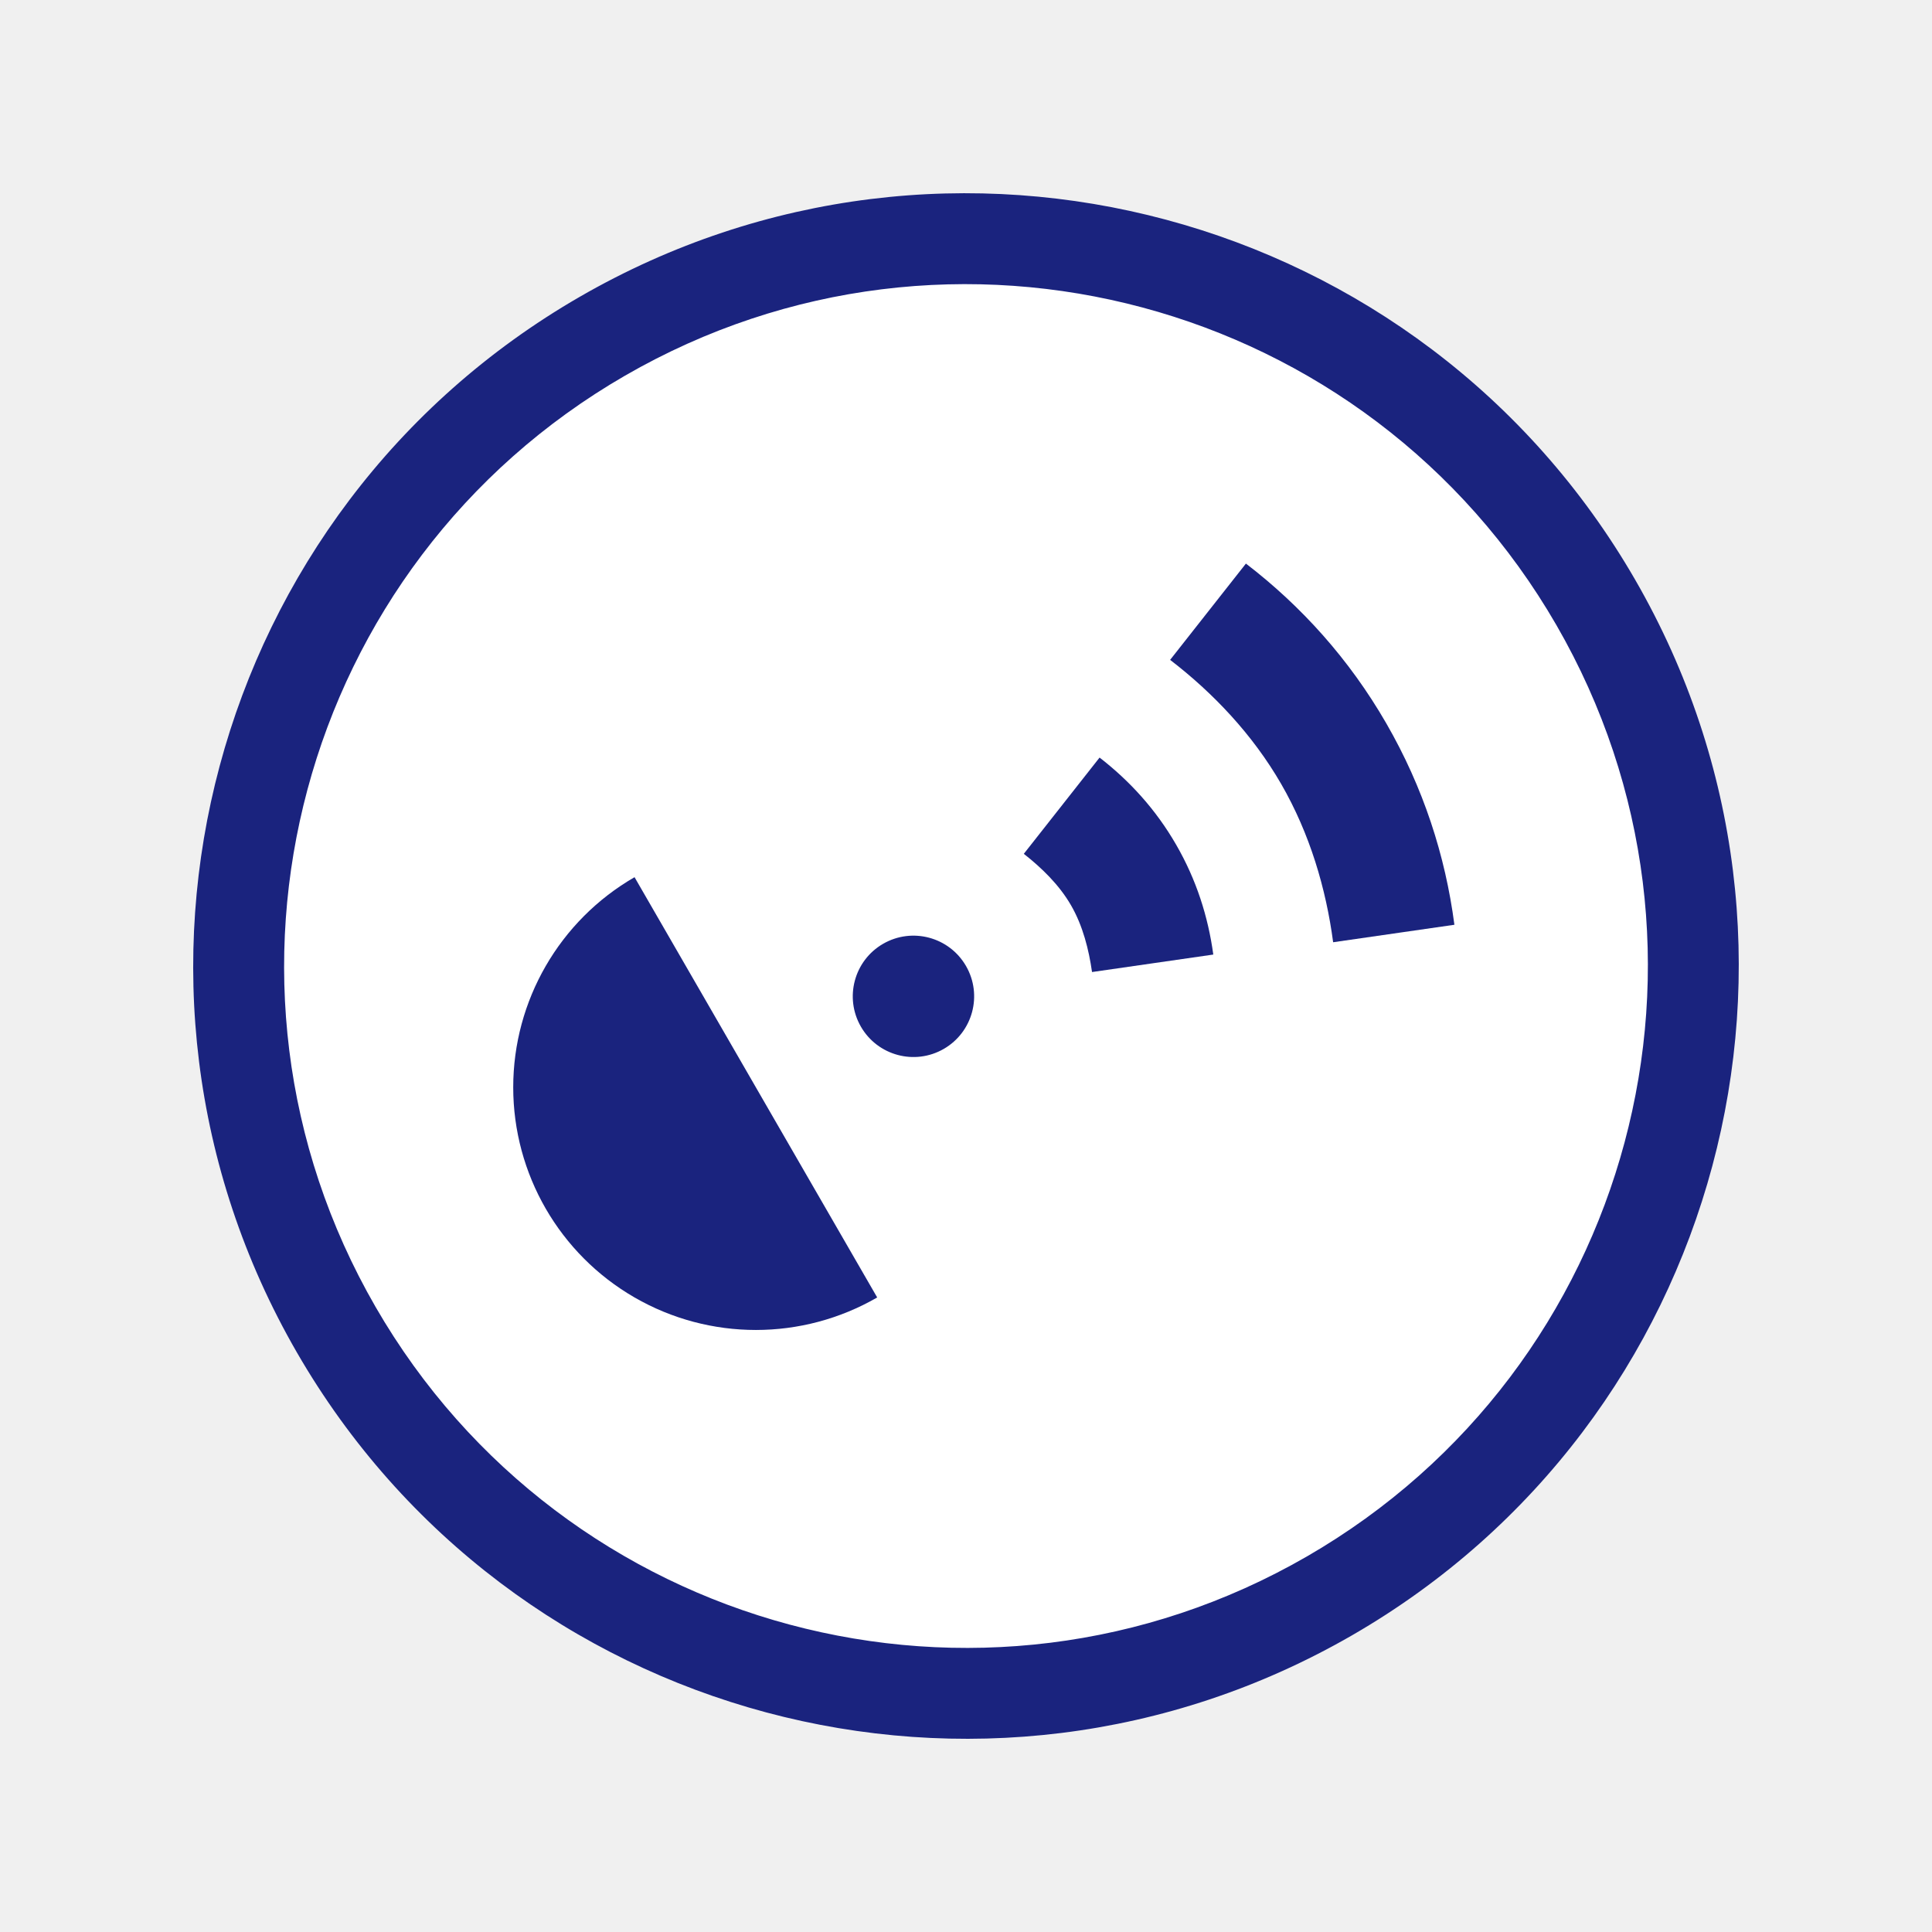
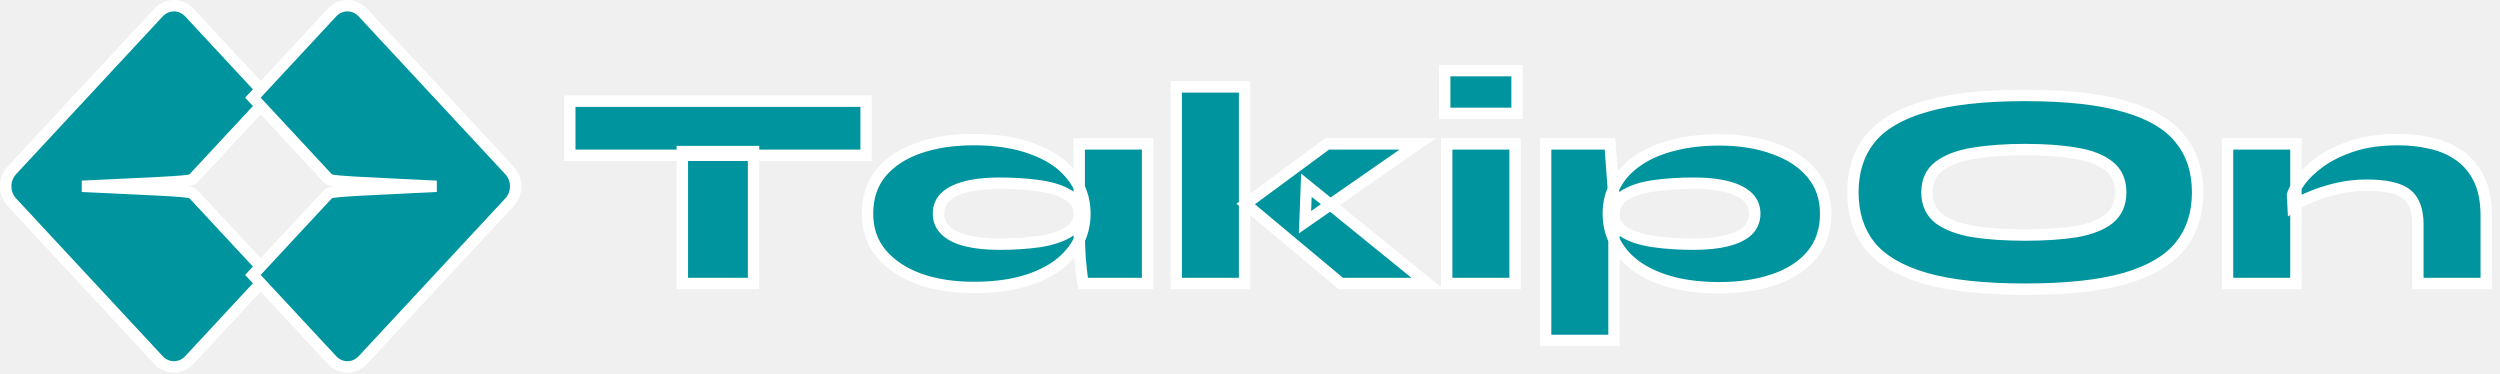
- <svg xmlns="http://www.w3.org/2000/svg" width="64px" height="64px" version="1.1">
-   <ellipse transform="rotate(-30)" cx="11.713" cy="43.713" rx="24.705" ry="24.705" fill="#fff" stroke-width=".891" />
-   <g fill="#1a237e">
-     <g stroke-width=".891">
-       <circle transform="rotate(-30)" cx="9.703" cy="43.713" r="2.01" />
-       <path d="m36.425 25.095-2.51 3.189c0.586 0.461 1.17 1.022 1.565 1.707 0.395 0.685 0.589 1.471 0.695 2.209l4.017-0.579c-0.171-1.254-0.559-2.476-1.231-3.64-0.672-1.164-1.536-2.111-2.537-2.886z" />
-       <path d="m41.272 18.67-2.51 3.189c1.419 1.091 2.729 2.466 3.679 4.112 0.95 1.646 1.486 3.468 1.721 5.242l4.017-0.579c-0.3-2.291-1.03-4.547-2.257-6.673-1.227-2.126-2.816-3.886-4.65-5.292z" />
-     </g>
-     <path transform="rotate(-30)" d="m3.675 51.751a8.038 8.038 0 0 1-6.961-4.019 8.038 8.038 0 0 1 0-8.038 8.038 8.038 0 0 1 6.961-4.019v8.038z" stroke-width=".891" />
-     <path d="m19.202 9.834c-12.242 7.068-16.437 22.722-9.369 34.964 7.068 12.242 22.722 16.437 34.964 9.369s16.437-22.722 9.369-34.964-22.722-16.437-34.964-9.369zm1.506 2.608c10.802-6.237 24.614-2.535 30.851 8.267 6.237 10.802 2.535 24.614-8.267 30.851-10.802 6.237-24.614 2.535-30.851-8.267-6.237-10.802-2.535-24.614 8.267-30.851z" stroke-width=".891" />
-   </g>
+ <svg xmlns="http://www.w3.org/2000/svg" width="1755" height="262" viewBox="0 0 1755 262" fill="none">
+   <path d="M400 71H608V109H400V71ZM479 106.4H529V199H479V106.4ZM683.608 201.8C669.208 201.8 656.408 199.8 645.208 195.8C634.008 191.667 625.141 185.733 618.608 178C612.208 170.267 609.008 160.933 609.008 150C609.008 138.533 612.208 128.933 618.608 121.2C625.141 113.467 634.008 107.667 645.208 103.8C656.408 99.933 669.208 98 683.608 98C699.608 98 713.408 100.2 725.008 104.6C736.741 108.867 745.741 114.933 752.008 122.8C758.408 130.533 761.608 139.6 761.608 150C761.608 157.733 759.808 164.8 756.208 171.2C752.608 177.467 747.408 182.933 740.608 187.6C733.808 192.133 725.608 195.667 716.008 198.2C706.408 200.6 695.608 201.8 683.608 201.8ZM701.608 171.4C711.741 171.4 721.008 170.8 729.408 169.6C737.941 168.267 744.741 166.067 749.808 163C755.008 159.933 757.608 155.6 757.608 150C757.608 144.267 755.008 139.867 749.808 136.8C744.741 133.733 737.941 131.6 729.408 130.4C721.008 129.2 711.741 128.6 701.608 128.6C688.008 128.6 677.474 130.4 670.008 134C662.541 137.467 658.808 142.8 658.808 150C658.808 154.667 660.474 158.6 663.808 161.8C667.141 165 672.008 167.4 678.408 169C684.808 170.6 692.541 171.4 701.608 171.4ZM757.608 101H805.608V199H760.408C760.408 199 760.141 197.467 759.608 194.4C759.208 191.333 758.741 186.933 758.208 181.2C757.808 175.467 757.608 168.733 757.608 161V101ZM825.703 61H873.703V199H825.703V61ZM995.303 101L916.103 156L917.103 130L1002.1 199H941.303L874.503 143.2L931.703 101H995.303ZM1064.98 49.6V79.6H1014.18V49.6H1064.98ZM1015.58 101H1063.58V199H1015.58V101ZM1207.03 202C1195.03 202 1184.23 200.8 1174.63 198.4C1165.03 195.867 1156.83 192.333 1150.03 187.8C1143.23 183.133 1138.03 177.6 1134.43 171.2C1130.83 164.8 1129.03 157.733 1129.03 150C1129.03 142.267 1130.83 135.267 1134.43 129C1138.03 122.6 1143.23 117.133 1150.03 112.6C1156.83 107.933 1165.03 104.4 1174.63 102C1184.23 99.467 1195.03 98.2 1207.03 98.2C1221.43 98.2 1234.23 100.267 1245.43 104.4C1256.76 108.4 1265.63 114.267 1272.03 122C1278.43 129.733 1281.63 139.067 1281.63 150C1281.63 161.467 1278.43 171.067 1272.03 178.8C1265.63 186.533 1256.76 192.333 1245.43 196.2C1234.23 200.067 1221.43 202 1207.03 202ZM1189.03 171.4C1198.1 171.4 1205.83 170.6 1212.23 169C1218.63 167.4 1223.5 165.067 1226.83 162C1230.16 158.8 1231.83 154.8 1231.83 150C1231.83 142.933 1228.1 137.6 1220.63 134C1213.16 130.4 1202.63 128.6 1189.03 128.6C1178.9 128.6 1169.56 129.2 1161.03 130.4C1152.63 131.6 1145.83 133.8 1140.63 137C1135.56 140.067 1133.03 144.4 1133.03 150C1133.03 155.6 1135.56 160 1140.63 163.2C1145.83 166.267 1152.63 168.4 1161.03 169.6C1169.56 170.8 1178.9 171.4 1189.03 171.4ZM1085.03 101H1130.23L1133.03 139V239H1085.03V101ZM1421.73 203C1392.66 203 1369.26 200.467 1351.53 195.4C1333.79 190.2 1320.86 182.6 1312.73 172.6C1304.73 162.467 1300.73 149.933 1300.73 135C1300.73 120.067 1304.73 107.6 1312.73 97.6C1320.86 87.467 1333.79 79.867 1351.53 74.8C1369.26 69.6 1392.66 67 1421.73 67C1450.79 67 1474.19 69.6 1491.93 74.8C1509.66 79.867 1522.53 87.467 1530.53 97.6C1538.66 107.6 1542.73 120.067 1542.73 135C1542.73 149.933 1538.66 162.467 1530.53 172.6C1522.53 182.6 1509.66 190.2 1491.93 195.4C1474.19 200.467 1450.79 203 1421.73 203ZM1421.73 165C1435.46 165 1447.33 164.2 1457.33 162.6C1467.33 160.867 1475.06 157.867 1480.53 153.6C1485.99 149.2 1488.73 143 1488.73 135C1488.73 127 1485.99 120.867 1480.53 116.6C1475.06 112.2 1467.33 109.2 1457.33 107.6C1447.33 105.867 1435.46 105 1421.73 105C1407.99 105 1395.93 105.867 1385.53 107.6C1375.26 109.2 1367.19 112.2 1361.33 116.6C1355.59 120.867 1352.73 127 1352.73 135C1352.73 143 1355.59 149.2 1361.33 153.6C1367.19 157.867 1375.26 160.867 1385.53 162.6C1395.93 164.2 1407.99 165 1421.73 165ZM1563.74 101H1611.74V199H1563.74V101ZM1683.74 98C1691.61 98 1699.21 98.867 1706.54 100.6C1713.88 102.2 1720.41 105 1726.14 109C1732.01 113 1736.68 118.467 1740.14 125.4C1743.61 132.333 1745.34 141.067 1745.34 151.6V199H1697.34V157.6C1697.34 147.6 1694.74 140.533 1689.54 136.4C1684.34 132.133 1674.94 130 1661.34 130C1654.14 130 1647.14 130.8 1640.34 132.4C1633.68 134 1627.68 135.933 1622.34 138.2C1617.01 140.333 1612.81 142.467 1609.74 144.6L1609.34 137C1609.88 134.6 1611.68 131.267 1614.74 127C1617.94 122.6 1622.54 118.2 1628.54 113.8C1634.54 109.4 1642.08 105.667 1651.14 102.6C1660.34 99.533 1671.21 98 1683.74 98Z" fill="#00959E" />
+   <path d="M400 71V67H396V71H400ZM608 71H612V67H608V71ZM608 109V113H612V109H608ZM400 109H396V113H400V109ZM479 106.4V102.4H475V106.4H479ZM529 106.4H533V102.4H529V106.4ZM529 199V203H533V199H529ZM479 199H475V203H479V199ZM400 75H608V67H400V75ZM604 71V109H612V71H604ZM608 105H400V113H608V105ZM404 109V71H396V109H404ZM479 110.4H529V102.4H479V110.4ZM525 106.4V199H533V106.4H525ZM529 195H479V203H529V195ZM483 199V106.4H475V199H483ZM645.208 195.8L643.823 199.553L643.843 199.56L643.862 199.567L645.208 195.8ZM618.608 178L615.526 180.55L615.539 180.566L615.552 180.581L618.608 178ZM618.608 121.2L615.552 118.619L615.539 118.634L615.526 118.65L618.608 121.2ZM645.208 103.8L643.902 100.019L645.208 103.8ZM725.008 104.6L723.589 108.34L723.615 108.35L723.641 108.359L725.008 104.6ZM752.008 122.8L748.879 125.292L748.902 125.322L748.926 125.35L752.008 122.8ZM756.208 171.2L759.676 173.192L759.685 173.177L759.694 173.161L756.208 171.2ZM740.608 187.6L742.827 190.928L742.849 190.913L742.871 190.898L740.608 187.6ZM716.008 198.2L716.978 202.081L717.003 202.074L717.028 202.068L716.008 198.2ZM729.408 169.6L729.974 173.56L729.999 173.556L730.025 173.552L729.408 169.6ZM749.808 163L747.776 159.555L747.756 159.566L747.737 159.578L749.808 163ZM749.808 136.8L747.737 140.222L747.756 140.234L747.776 140.245L749.808 136.8ZM729.408 130.4L728.842 134.36L728.851 134.361L729.408 130.4ZM670.008 134L671.692 137.628L671.719 137.616L671.745 137.603L670.008 134ZM663.808 161.8L666.578 158.914L663.808 161.8ZM678.408 169L679.378 165.119L679.378 165.119L678.408 169ZM757.608 101V97H753.608V101H757.608ZM805.608 101H809.608V97H805.608V101ZM805.608 199V203H809.608V199H805.608ZM760.408 199L756.467 199.685L757.043 203H760.408V199ZM759.608 194.4L755.641 194.917L755.652 195.002L755.667 195.085L759.608 194.4ZM758.208 181.2L754.218 181.478L754.221 181.524L754.225 181.57L758.208 181.2ZM683.608 197.8C669.573 197.8 657.241 195.85 646.553 192.033L643.862 199.567C655.574 203.75 668.843 205.8 683.608 205.8V197.8ZM646.593 192.047C635.925 188.11 627.676 182.536 621.663 175.419L615.552 180.581C622.606 188.931 632.091 195.223 643.823 199.553L646.593 192.047ZM621.689 175.45C615.937 168.499 613.008 160.091 613.008 150H605.008C605.008 161.775 608.478 172.034 615.526 180.55L621.689 175.45ZM613.008 150C613.008 139.324 615.967 130.665 621.689 123.75L615.526 118.65C608.449 127.201 605.008 137.742 605.008 150H613.008ZM621.663 123.781C627.658 116.686 635.877 111.253 646.513 107.581L643.902 100.019C632.139 104.08 622.624 110.247 615.552 118.619L621.663 123.781ZM646.513 107.581C657.214 103.887 669.56 102 683.608 102V94C668.856 94 655.602 95.98 643.902 100.019L646.513 107.581ZM683.608 102C699.257 102 712.552 104.154 723.589 108.34L726.426 100.86C714.263 96.246 699.959 94 683.608 94V102ZM723.641 108.359C734.848 112.434 743.171 118.127 748.879 125.292L755.136 120.308C748.311 111.74 738.634 105.299 726.375 100.841L723.641 108.359ZM748.926 125.35C754.71 132.339 757.608 140.495 757.608 150H765.608C765.608 138.705 762.106 128.728 755.089 120.25L748.926 125.35ZM757.608 150C757.608 157.084 755.967 163.47 752.722 169.239L759.694 173.161C763.649 166.13 765.608 158.382 765.608 150H757.608ZM752.739 169.207C749.478 174.885 744.72 179.927 738.344 184.302L742.871 190.898C750.096 185.94 755.738 180.048 759.676 173.192L752.739 169.207ZM738.389 184.272C732.025 188.514 724.249 191.888 714.987 194.332L717.028 202.068C726.966 199.445 735.591 195.752 742.827 190.928L738.389 184.272ZM715.038 194.319C705.814 196.625 695.347 197.8 683.608 197.8V205.8C695.868 205.8 707.002 204.575 716.978 202.081L715.038 194.319ZM701.608 175.4C711.895 175.4 721.354 174.791 729.974 173.56L728.842 165.64C720.661 166.809 711.587 167.4 701.608 167.4V175.4ZM730.025 173.552C738.857 172.172 746.212 169.852 751.879 166.422L747.737 159.578C743.27 162.281 737.025 164.361 728.79 165.648L730.025 173.552ZM751.84 166.445C758.144 162.728 761.608 157.145 761.608 150H753.608C753.608 154.055 751.872 157.139 747.776 159.555L751.84 166.445ZM761.608 150C761.608 142.761 758.18 137.094 751.84 133.355L747.776 140.245C751.835 142.639 753.608 145.772 753.608 150H761.608ZM751.879 133.378C746.189 129.934 738.81 127.683 729.965 126.439L728.851 134.361C737.072 135.517 743.294 137.533 747.737 140.222L751.879 133.378ZM729.974 126.44C721.354 125.209 711.895 124.6 701.608 124.6V132.6C711.587 132.6 720.661 133.191 728.842 134.36L729.974 126.44ZM701.608 124.6C687.746 124.6 676.519 126.42 668.271 130.397L671.745 137.603C678.43 134.38 688.27 132.6 701.608 132.6V124.6ZM668.323 130.372C664.117 132.325 660.695 134.929 658.331 138.306C655.944 141.716 654.808 145.67 654.808 150H662.808C662.808 147.13 663.538 144.817 664.885 142.894C666.254 140.938 668.432 139.142 671.692 137.628L668.323 130.372ZM654.808 150C654.808 155.744 656.91 160.723 661.038 164.686L666.578 158.914C664.039 156.477 662.808 153.59 662.808 150H654.808ZM661.038 164.686C665.044 168.532 670.634 171.18 677.438 172.881L679.378 165.119C673.382 163.62 669.238 161.468 666.578 158.914L661.038 164.686ZM677.438 172.881C684.248 174.583 692.327 175.4 701.608 175.4V167.4C692.756 167.4 685.367 166.617 679.378 165.119L677.438 172.881ZM757.608 105H805.608V97H757.608V105ZM801.608 101V199H809.608V101H801.608ZM805.608 195H760.408V203H805.608V195ZM760.408 199C764.349 198.315 764.349 198.315 764.349 198.315C764.349 198.315 764.349 198.315 764.349 198.315C764.349 198.315 764.349 198.315 764.349 198.314C764.349 198.314 764.349 198.314 764.349 198.314C764.349 198.314 764.349 198.314 764.349 198.314C764.349 198.314 764.349 198.314 764.349 198.314C764.349 198.314 764.349 198.314 764.349 198.314C764.349 198.314 764.348 198.314 764.348 198.314C764.348 198.313 764.348 198.313 764.348 198.313C764.348 198.313 764.348 198.313 764.348 198.313C764.348 198.313 764.348 198.312 764.348 198.312C764.348 198.312 764.348 198.312 764.348 198.312C764.348 198.312 764.348 198.311 764.348 198.311C764.348 198.311 764.348 198.311 764.348 198.311C764.348 198.311 764.348 198.31 764.348 198.31C764.348 198.308 764.347 198.307 764.347 198.305C764.347 198.304 764.346 198.302 764.346 198.301C764.346 198.301 764.346 198.297 764.346 198.297C764.345 198.292 764.339 198.259 764.336 198.243C764.333 198.225 764.333 198.223 764.329 198.202C764.329 198.2 764.328 198.193 764.327 198.191C764.325 198.181 764.327 198.189 764.325 198.179C764.325 198.176 764.323 198.169 764.323 198.166C764.322 198.163 764.321 198.157 764.321 198.153C764.315 198.121 764.306 198.071 764.299 198.027C764.258 197.796 764.222 197.588 764.149 197.165C764.066 196.688 764.015 196.396 763.899 195.727C763.864 195.528 763.857 195.489 763.821 195.278C763.816 195.25 763.743 194.833 763.736 194.793C763.728 194.749 763.565 193.807 763.549 193.715L755.667 195.085C755.681 195.166 755.678 195.148 755.692 195.228C755.698 195.264 755.698 195.263 755.704 195.298C755.706 195.312 755.708 195.32 755.71 195.333C755.714 195.358 755.712 195.344 755.716 195.368C755.722 195.4 755.759 195.614 755.764 195.642C755.829 196.019 755.791 195.798 755.854 196.163C755.883 196.326 755.87 196.251 755.897 196.411C755.902 196.436 755.914 196.506 755.918 196.531C755.919 196.536 755.92 196.541 755.921 196.546C755.922 196.551 755.923 196.555 755.924 196.56C755.925 196.567 755.927 196.583 755.929 196.59C755.935 196.626 755.933 196.613 755.939 196.649C755.94 196.658 755.957 196.756 755.959 196.764C755.963 196.789 755.975 196.854 755.979 196.878C756.003 197.018 755.993 196.96 756.017 197.098C756.021 197.118 756.087 197.503 756.089 197.511C756.09 197.515 756.09 197.519 756.091 197.523C756.092 197.528 756.092 197.532 756.093 197.536C756.094 197.54 756.095 197.544 756.095 197.548C756.096 197.552 756.097 197.556 756.097 197.56C756.1 197.577 756.099 197.568 756.102 197.585C756.102 197.589 756.103 197.593 756.104 197.597C756.104 197.601 756.105 197.605 756.106 197.609C756.114 197.655 756.115 197.659 756.122 197.704C756.127 197.732 756.134 197.771 756.139 197.798C756.141 197.812 756.144 197.829 756.147 197.843C756.149 197.854 756.149 197.855 756.151 197.866C756.153 197.878 756.152 197.876 756.154 197.888C756.155 197.889 756.158 197.911 756.158 197.911C756.159 197.912 756.162 197.932 756.162 197.933C756.163 197.937 756.164 197.941 756.164 197.944C756.165 197.948 756.165 197.952 756.166 197.955C756.168 197.966 756.168 197.967 756.17 197.977C756.177 198.018 756.178 198.024 756.185 198.064C756.186 198.067 756.186 198.071 756.187 198.074C756.187 198.078 756.188 198.081 756.189 198.085C756.189 198.088 756.19 198.092 756.19 198.096C756.191 198.099 756.192 198.103 756.192 198.106C756.193 198.108 756.199 198.147 756.2 198.148C756.201 198.156 756.213 198.223 756.214 198.23C756.222 198.278 756.261 198.499 756.267 198.535C756.289 198.661 756.294 198.691 756.314 198.805C756.347 198.995 756.323 198.86 756.354 199.038C756.38 199.186 756.4 199.298 756.417 199.398C756.438 199.517 756.442 199.542 756.454 199.613C756.455 199.617 756.455 199.619 756.456 199.622C756.456 199.623 756.457 199.63 756.457 199.63C756.458 199.631 756.458 199.632 756.458 199.632C756.458 199.633 756.458 199.634 756.458 199.634C756.458 199.635 756.458 199.635 756.458 199.636C756.459 199.637 756.459 199.637 756.459 199.638C756.46 199.643 756.459 199.64 756.46 199.645C756.461 199.652 756.463 199.663 756.464 199.667C756.465 199.672 756.465 199.672 756.465 199.675C756.465 199.677 756.466 199.677 756.466 199.678C756.466 199.679 756.466 199.679 756.466 199.68C756.466 199.68 756.466 199.68 756.466 199.681C756.466 199.682 756.466 199.682 756.467 199.683C756.467 199.683 756.467 199.684 756.467 199.684C756.467 199.685 756.467 199.685 756.467 199.685C756.467 199.685 756.467 199.685 756.467 199.685C756.467 199.685 756.467 199.685 756.467 199.685C756.467 199.685 756.467 199.685 760.408 199ZM763.574 193.883C763.184 190.89 762.723 186.548 762.191 180.83L754.225 181.57C754.76 187.319 755.232 191.777 755.641 194.917L763.574 193.883ZM762.198 180.922C761.806 175.306 761.608 168.67 761.608 161H753.608C753.608 168.797 753.809 175.627 754.218 181.478L762.198 180.922ZM761.608 161V101H753.608V161H761.608ZM825.703 61V57H821.703V61H825.703ZM873.703 61H877.703V57H873.703V61ZM873.703 199V203H877.703V199H873.703ZM825.703 199H821.703V203H825.703V199ZM995.303 101L997.585 104.285L1008.08 97H995.303V101ZM916.103 156L912.106 155.846L911.798 163.86L918.385 159.285L916.103 156ZM917.103 130L919.624 126.894L913.414 121.853L913.106 129.846L917.103 130ZM1002.1 199V203H1013.38L1004.62 195.894L1002.1 199ZM941.303 199L938.739 202.07L939.852 203H941.303V199ZM874.503 143.2L872.128 139.981L868.03 143.005L871.939 146.27L874.503 143.2ZM931.703 101V97H930.387L929.328 97.781L931.703 101ZM825.703 65H873.703V57H825.703V65ZM869.703 61V199H877.703V61H869.703ZM873.703 195H825.703V203H873.703V195ZM829.703 199V61H821.703V199H829.703ZM993.022 97.715L913.822 152.715L918.385 159.285L997.585 104.285L993.022 97.715ZM920.1 156.154L921.1 130.154L913.106 129.846L912.106 155.846L920.1 156.154ZM914.582 133.106L999.582 202.106L1004.62 195.894L919.624 126.894L914.582 133.106ZM1002.1 195H941.303V203H1002.1V195ZM943.867 195.93L877.067 140.13L871.939 146.27L938.739 202.07L943.867 195.93ZM876.878 146.419L934.078 104.219L929.328 97.781L872.128 139.981L876.878 146.419ZM931.703 105H995.303V97H931.703V105ZM1064.98 49.6H1068.98V45.6H1064.98V49.6ZM1064.98 79.6V83.6H1068.98V79.6H1064.98ZM1014.18 79.6H1010.18V83.6H1014.18V79.6ZM1014.18 49.6V45.6H1010.18V49.6H1014.18ZM1015.58 101V97H1011.58V101H1015.58ZM1063.58 101H1067.58V97H1063.58V101ZM1063.58 199V203H1067.58V199H1063.58ZM1015.58 199H1011.58V203H1015.58V199ZM1060.98 49.6V79.6H1068.98V49.6H1060.98ZM1064.98 75.6H1014.18V83.6H1064.98V75.6ZM1018.18 79.6V49.6H1010.18V79.6H1018.18ZM1014.18 53.6H1064.98V45.6H1014.18V53.6ZM1015.58 105H1063.58V97H1015.58V105ZM1059.58 101V199H1067.58V101H1059.58ZM1063.58 195H1015.58V203H1063.58V195ZM1019.58 199V101H1011.58V199H1019.58ZM1174.63 198.4L1173.61 202.268L1173.64 202.274L1173.66 202.281L1174.63 198.4ZM1150.03 187.8L1147.77 191.098L1147.79 191.113L1147.81 191.128L1150.03 187.8ZM1134.43 171.2L1137.92 169.239L1137.92 169.239L1134.43 171.2ZM1134.43 129L1137.9 130.992L1137.91 130.977L1137.92 130.961L1134.43 129ZM1150.03 112.6L1152.25 115.928L1152.27 115.913L1152.29 115.898L1150.03 112.6ZM1174.63 102L1175.6 105.881L1175.63 105.874L1175.65 105.868L1174.63 102ZM1245.43 104.4L1244.05 108.153L1244.07 108.162L1244.1 108.172L1245.43 104.4ZM1272.03 122L1268.95 124.55L1272.03 122ZM1272.03 178.8L1275.11 181.35L1275.11 181.35L1272.03 178.8ZM1245.43 196.2L1244.14 192.414L1244.13 192.417L1244.13 192.419L1245.43 196.2ZM1212.23 169L1213.2 172.881L1213.2 172.881L1212.23 169ZM1226.83 162L1229.54 164.944L1229.57 164.915L1229.6 164.886L1226.83 162ZM1161.03 130.4L1160.47 126.439L1160.47 126.44L1161.03 130.4ZM1140.63 137L1142.7 140.422L1142.72 140.414L1142.73 140.407L1140.63 137ZM1140.63 163.2L1138.5 166.582L1138.55 166.615L1138.6 166.645L1140.63 163.2ZM1161.03 169.6L1160.47 173.56L1160.47 173.561L1161.03 169.6ZM1085.03 101V97H1081.03V101H1085.03ZM1130.23 101L1134.22 100.706L1133.95 97H1130.23V101ZM1133.03 139H1137.03V138.853L1137.02 138.706L1133.03 139ZM1133.03 239V243H1137.03V239H1133.03ZM1085.03 239H1081.03V243H1085.03V239ZM1207.03 198C1195.29 198 1184.83 196.825 1175.6 194.519L1173.66 202.281C1183.64 204.775 1194.77 206 1207.03 206V198ZM1175.65 194.532C1166.39 192.088 1158.61 188.714 1152.25 184.472L1147.81 191.128C1155.05 195.952 1163.67 199.645 1173.61 202.268L1175.65 194.532ZM1152.29 184.502C1145.94 180.139 1141.18 175.043 1137.92 169.239L1130.94 173.161C1134.88 180.157 1140.53 186.128 1147.77 191.098L1152.29 184.502ZM1137.92 169.239C1134.67 163.47 1133.03 157.084 1133.03 150H1125.03C1125.03 158.382 1126.99 166.13 1130.94 173.161L1137.92 169.239ZM1133.03 150C1133.03 142.915 1134.67 136.61 1137.9 130.992L1130.96 127.007C1126.99 133.923 1125.03 141.618 1125.03 150H1133.03ZM1137.92 130.961C1141.18 125.17 1145.91 120.152 1152.25 115.928L1147.81 109.272C1140.55 114.115 1134.89 120.03 1130.94 127.039L1137.92 130.961ZM1152.29 115.898C1158.63 111.549 1166.37 108.187 1175.6 105.881L1173.66 98.119C1163.69 100.613 1155.03 104.318 1147.77 109.302L1152.29 115.898ZM1175.65 105.868C1184.86 103.438 1195.31 102.2 1207.03 102.2V94.2C1194.76 94.2 1183.6 95.495 1173.61 98.132L1175.65 105.868ZM1207.03 102.2C1221.05 102.2 1233.37 104.213 1244.05 108.153L1246.82 100.647C1235.09 96.321 1221.81 94.2 1207.03 94.2V102.2ZM1244.1 108.172C1254.89 111.979 1263.1 117.476 1268.95 124.55L1275.11 119.45C1268.17 111.057 1258.64 104.821 1246.76 100.628L1244.1 108.172ZM1268.95 124.55C1274.7 131.501 1277.63 139.909 1277.63 150H1285.63C1285.63 138.225 1282.16 127.966 1275.11 119.45L1268.95 124.55ZM1277.63 150C1277.63 160.676 1274.67 169.335 1268.95 176.25L1275.11 181.35C1282.19 172.799 1285.63 162.258 1285.63 150H1277.63ZM1268.95 176.25C1263.1 183.312 1254.91 188.74 1244.14 192.414L1246.72 199.986C1258.62 195.927 1268.16 189.754 1275.11 181.35L1268.95 176.25ZM1244.13 192.419C1233.43 196.113 1221.08 198 1207.03 198V206C1221.78 206 1235.04 204.02 1246.74 199.981L1244.13 192.419ZM1189.03 175.4C1198.31 175.4 1206.39 174.583 1213.2 172.881L1211.26 165.119C1205.27 166.617 1197.88 167.4 1189.03 167.4V175.4ZM1213.2 172.881C1219.97 171.187 1225.54 168.623 1229.54 164.944L1224.12 159.056C1221.46 161.511 1217.29 163.613 1211.26 165.119L1213.2 172.881ZM1229.6 164.886C1233.75 160.899 1235.83 155.842 1235.83 150H1227.83C1227.83 153.758 1226.58 156.701 1224.06 159.114L1229.6 164.886ZM1235.83 150C1235.83 145.72 1234.69 141.803 1232.31 138.406C1229.96 135.045 1226.55 132.415 1222.37 130.397L1218.89 137.603C1222.18 139.185 1224.37 141.021 1225.75 142.994C1227.11 144.93 1227.83 147.214 1227.83 150H1235.83ZM1222.37 130.397C1214.12 126.42 1202.89 124.6 1189.03 124.6V132.6C1202.37 132.6 1212.21 134.38 1218.89 137.603L1222.37 130.397ZM1189.03 124.6C1178.74 124.6 1169.22 125.209 1160.47 126.439L1161.59 134.361C1169.91 133.191 1179.05 132.6 1189.03 132.6V124.6ZM1160.47 126.44C1151.72 127.69 1144.35 130.017 1138.53 133.593L1142.73 140.407C1147.32 137.583 1153.54 135.51 1161.6 134.36L1160.47 126.44ZM1138.56 133.578C1132.38 137.319 1129.03 142.905 1129.03 150H1137.03C1137.03 145.895 1138.75 142.815 1142.7 140.422L1138.56 133.578ZM1129.03 150C1129.03 157.084 1132.37 162.711 1138.5 166.582L1142.77 159.818C1138.76 157.289 1137.03 154.116 1137.03 150H1129.03ZM1138.6 166.645C1144.39 170.062 1151.74 172.314 1160.47 173.56L1161.6 165.64C1153.52 164.486 1147.27 162.471 1142.66 159.755L1138.6 166.645ZM1160.47 173.561C1169.22 174.791 1178.74 175.4 1189.03 175.4V167.4C1179.05 167.4 1169.91 166.809 1161.59 165.639L1160.47 173.561ZM1085.03 105H1130.23V97H1085.03V105ZM1126.24 101.294L1129.04 139.294L1137.02 138.706L1134.22 100.706L1126.24 101.294ZM1129.03 139V239H1137.03V139H1129.03ZM1133.03 235H1085.03V243H1133.03V235ZM1089.03 239V101H1081.03V239H1089.03ZM1351.53 195.4L1350.4 199.238L1350.41 199.242L1350.43 199.246L1351.53 195.4ZM1312.73 172.6L1309.59 175.079L1309.61 175.101L1309.62 175.124L1312.73 172.6ZM1312.73 97.6L1309.61 95.096L1309.6 95.101L1312.73 97.6ZM1351.53 74.8L1352.63 78.646L1352.64 78.642L1352.65 78.638L1351.53 74.8ZM1491.93 74.8L1490.8 78.638L1490.81 78.642L1490.83 78.646L1491.93 74.8ZM1530.53 97.6L1527.39 100.079L1527.41 100.101L1527.42 100.124L1530.53 97.6ZM1530.53 172.6L1527.41 170.096L1527.4 170.101L1530.53 172.6ZM1491.93 195.4L1493.03 199.246L1493.04 199.242L1493.05 199.238L1491.93 195.4ZM1457.33 162.6L1457.96 166.55L1457.98 166.546L1458.01 166.541L1457.33 162.6ZM1480.53 153.6L1482.99 156.753L1483.01 156.735L1483.03 156.716L1480.53 153.6ZM1480.53 116.6L1478.02 119.716L1478.04 119.735L1478.07 119.753L1480.53 116.6ZM1457.33 107.6L1456.64 111.541L1456.67 111.546L1456.69 111.55L1457.33 107.6ZM1385.53 107.6L1386.14 111.552L1386.16 111.549L1386.18 111.546L1385.53 107.6ZM1361.33 116.6L1363.71 119.809L1363.72 119.804L1363.73 119.8L1361.33 116.6ZM1361.33 153.6L1358.89 156.773L1358.93 156.805L1358.97 156.835L1361.33 153.6ZM1385.53 162.6L1384.86 166.544L1384.89 166.549L1384.92 166.553L1385.53 162.6ZM1421.73 199C1392.84 199 1369.86 196.477 1352.63 191.554L1350.43 199.246C1368.66 204.456 1392.48 207 1421.73 207V199ZM1352.65 191.562C1335.37 186.495 1323.27 179.23 1315.83 170.076L1309.62 175.124C1318.45 185.97 1332.21 193.905 1350.4 199.238L1352.65 191.562ZM1315.87 170.121C1308.51 160.802 1304.73 149.181 1304.73 135H1296.73C1296.73 150.685 1300.94 164.132 1309.59 175.079L1315.87 170.121ZM1304.73 135C1304.73 120.817 1308.51 109.275 1315.85 100.099L1309.6 95.101C1300.94 105.925 1296.73 119.316 1296.73 135H1304.73ZM1315.85 100.104C1323.28 90.836 1335.37 83.577 1352.63 78.646L1350.43 70.954C1332.22 76.156 1318.44 84.097 1309.61 95.096L1315.85 100.104ZM1352.65 78.638C1369.87 73.589 1392.85 71 1421.73 71V63C1392.47 63 1368.65 65.611 1350.4 70.962L1352.65 78.638ZM1421.73 71C1450.6 71 1473.58 73.589 1490.8 78.638L1493.05 70.962C1474.81 65.611 1450.98 63 1421.73 63V71ZM1490.83 78.646C1508.09 83.578 1520.09 90.832 1527.39 100.079L1533.67 95.121C1524.97 84.102 1511.23 76.156 1493.03 70.954L1490.83 78.646ZM1527.42 100.124C1534.89 109.3 1538.73 120.833 1538.73 135H1546.73C1546.73 119.3 1542.43 105.9 1533.63 95.076L1527.42 100.124ZM1538.73 135C1538.73 149.166 1534.89 160.777 1527.41 170.096L1533.65 175.104C1542.43 164.156 1546.73 150.701 1546.73 135H1538.73ZM1527.4 170.101C1520.1 179.234 1508.08 186.495 1490.8 191.562L1493.05 199.238C1511.24 193.905 1524.96 185.966 1533.65 175.099L1527.4 170.101ZM1490.83 191.554C1473.6 196.477 1450.61 199 1421.73 199V207C1450.98 207 1474.79 204.456 1493.03 199.246L1490.83 191.554ZM1421.73 169C1435.6 169 1447.69 168.193 1457.96 166.55L1456.69 158.65C1446.96 160.207 1435.32 161 1421.73 161V169ZM1458.01 166.541C1468.38 164.744 1476.82 161.569 1482.99 156.753L1478.07 150.447C1473.3 154.164 1466.27 156.989 1456.64 158.659L1458.01 166.541ZM1483.03 156.716C1489.58 151.444 1492.73 144.02 1492.73 135H1484.73C1484.73 141.98 1482.4 146.956 1478.02 150.484L1483.03 156.716ZM1492.73 135C1492.73 125.982 1489.58 118.594 1482.99 113.447L1478.07 119.753C1482.4 123.139 1484.73 128.018 1484.73 135H1492.73ZM1483.03 113.484C1476.84 108.496 1468.36 105.314 1457.96 103.65L1456.69 111.55C1466.29 113.086 1473.28 115.904 1478.02 119.716L1483.03 113.484ZM1458.01 103.659C1447.72 101.875 1435.61 101 1421.73 101V109C1435.31 109 1446.93 109.858 1456.64 111.541L1458.01 103.659ZM1421.73 101C1407.83 101 1395.54 101.876 1384.87 103.654L1386.18 111.546C1396.31 109.857 1408.15 109 1421.73 109V101ZM1384.91 103.648C1374.25 105.309 1365.49 108.477 1358.93 113.4L1363.73 119.8C1368.9 115.923 1376.27 113.091 1386.14 111.552L1384.91 103.648ZM1358.94 113.391C1352.06 118.51 1348.73 125.909 1348.73 135H1356.73C1356.73 128.091 1359.13 123.223 1363.71 119.809L1358.94 113.391ZM1348.73 135C1348.73 144.091 1352.06 151.528 1358.89 156.773L1363.76 150.427C1359.13 146.872 1356.73 141.909 1356.73 135H1348.73ZM1358.97 156.835C1365.51 161.588 1374.23 164.75 1384.86 166.544L1386.19 158.656C1376.29 156.984 1368.88 154.145 1363.68 150.365L1358.97 156.835ZM1384.92 166.553C1395.57 168.192 1407.85 169 1421.73 169V161C1408.14 161 1396.28 160.208 1386.13 158.647L1384.92 166.553ZM1563.74 101V97H1559.74V101H1563.74ZM1611.74 101H1615.74V97H1611.74V101ZM1611.74 199V203H1615.74V199H1611.74ZM1563.74 199H1559.74V203H1563.74V199ZM1706.54 100.6L1705.62 104.493L1705.66 104.501L1705.69 104.508L1706.54 100.6ZM1726.14 109L1723.85 112.281L1723.87 112.293L1723.89 112.305L1726.14 109ZM1740.14 125.4L1743.72 123.611L1743.72 123.611L1740.14 125.4ZM1745.34 199V203H1749.34V199H1745.34ZM1697.34 199H1693.34V203H1697.34V199ZM1689.54 136.4L1687 139.492L1687.03 139.512L1687.05 139.531L1689.54 136.4ZM1640.34 132.4L1639.43 128.506L1639.42 128.508L1639.41 128.51L1640.34 132.4ZM1622.34 138.2L1623.83 141.914L1623.87 141.898L1623.91 141.881L1622.34 138.2ZM1609.74 144.6L1605.75 144.81L1606.13 151.989L1612.03 147.884L1609.74 144.6ZM1609.34 137L1605.44 136.132L1605.32 136.665L1605.35 137.21L1609.34 137ZM1614.74 127L1611.51 124.647L1611.5 124.656L1611.49 124.665L1614.74 127ZM1628.54 113.8L1626.18 110.574L1626.18 110.574L1628.54 113.8ZM1651.14 102.6L1649.88 98.805L1649.87 98.808L1649.86 98.811L1651.14 102.6ZM1563.74 105H1611.74V97H1563.74V105ZM1607.74 101V199H1615.74V101H1607.74ZM1611.74 195H1563.74V203H1611.74V195ZM1567.74 199V101H1559.74V199H1567.74ZM1683.74 102C1691.31 102 1698.6 102.834 1705.62 104.493L1707.46 96.707C1699.81 94.9 1691.91 94 1683.74 94V102ZM1705.69 104.508C1712.55 106.004 1718.58 108.604 1723.85 112.281L1728.43 105.719C1722.23 101.396 1715.21 98.396 1707.39 96.692L1705.69 104.508ZM1723.89 112.305C1729.14 115.886 1733.37 120.808 1736.56 127.189L1743.72 123.611C1739.98 116.125 1734.88 110.114 1728.4 105.695L1723.89 112.305ZM1736.56 127.189C1739.67 133.404 1741.34 141.476 1741.34 151.6H1749.34C1749.34 140.657 1747.55 131.262 1743.72 123.611L1736.56 127.189ZM1741.34 151.6V199H1749.34V151.6H1741.34ZM1745.34 195H1697.34V203H1745.34V195ZM1701.34 199V157.6H1693.34V199H1701.34ZM1701.34 157.6C1701.34 147.012 1698.59 138.482 1692.03 133.269L1687.05 139.531C1690.89 142.585 1693.34 148.188 1693.34 157.6H1701.34ZM1692.08 133.308C1685.73 128.095 1675.07 126 1661.34 126V134C1674.81 134 1682.96 136.171 1687 139.492L1692.08 133.308ZM1661.34 126C1653.84 126 1646.54 126.834 1639.43 128.506L1641.26 136.294C1647.75 134.766 1654.44 134 1661.34 134V126ZM1639.41 128.51C1632.56 130.153 1626.35 132.151 1620.78 134.519L1623.91 141.881C1629 139.715 1634.79 137.847 1641.28 136.29L1639.41 128.51ZM1620.86 134.486C1615.37 136.679 1610.87 138.944 1607.46 141.316L1612.03 147.884C1614.75 145.99 1618.64 143.988 1623.83 141.914L1620.86 134.486ZM1613.74 144.39L1613.34 136.79L1605.35 137.21L1605.75 144.81L1613.74 144.39ZM1613.25 137.868C1613.59 136.319 1614.96 133.549 1617.99 129.335L1611.49 124.665C1608.39 128.985 1606.16 132.881 1605.44 136.132L1613.25 137.868ZM1617.98 129.353C1620.86 125.384 1625.13 121.265 1630.91 117.026L1626.18 110.574C1619.96 115.135 1615.02 119.816 1611.51 124.647L1617.98 129.353ZM1630.91 117.026C1636.5 112.926 1643.64 109.36 1652.42 106.389L1649.86 98.811C1640.51 101.973 1632.59 105.874 1626.18 110.574L1630.91 117.026ZM1652.41 106.395C1661.1 103.497 1671.52 102 1683.74 102V94C1670.9 94 1659.58 95.57 1649.88 98.805L1652.41 106.395Z" fill="white" />
+   <path d="M185.93 71.295L188.46 68.572L185.93 65.849L132.893 8.78C130.085 5.758 126.21 4 122.102 4C117.995 4 114.12 5.759 111.312 8.78L111.311 8.78L8.326 119.602L8.325 119.602C5.526 122.615 4 126.641 4 130.784C4 134.926 5.526 138.953 8.325 141.966L8.326 141.966L111.311 252.787L114.241 250.064L111.311 252.787C114.12 255.81 117.995 257.568 122.102 257.568C126.21 257.568 130.085 255.81 132.894 252.787L185.93 195.718L188.46 192.995L185.93 190.272L135.978 136.521C135.978 136.521 135.978 136.521 135.978 136.521C135.305 135.797 134.527 135.494 134.33 135.417L134.319 135.412C133.996 135.286 133.686 135.202 133.453 135.145C132.976 135.028 132.425 134.934 131.87 134.854C130.739 134.691 129.219 134.534 127.416 134.38C123.791 134.071 118.767 133.753 112.849 133.427C103.305 132.902 91.327 132.351 78.932 131.782C75.945 131.644 72.934 131.506 69.927 131.366C65.783 131.174 61.646 130.98 57.59 130.784C61.646 130.588 65.783 130.394 69.927 130.202C72.936 130.062 75.949 129.924 78.937 129.786C91.33 129.217 103.307 128.666 112.849 128.141C118.767 127.816 123.791 127.498 127.416 127.188C129.219 127.034 130.739 126.877 131.87 126.714C132.425 126.634 132.976 126.54 133.453 126.424C133.686 126.367 133.996 126.282 134.319 126.156L134.33 126.152C134.527 126.075 135.305 125.771 135.978 125.047L185.93 71.295Z" fill="#00959E" stroke="white" stroke-width="8" />
+   <path d="M233.105 8.78L233.105 8.78L180.069 65.849L177.539 68.572L180.069 71.295L230.021 125.047C230.684 125.761 231.447 126.065 231.647 126.144L231.656 126.147C231.978 126.275 232.286 126.361 232.517 126.419C232.991 126.537 233.534 126.632 234.079 126.712C235.189 126.876 236.675 127.033 238.434 127.187C241.972 127.497 246.87 127.815 252.635 128.141C261.927 128.666 273.584 129.216 285.645 129.786C288.562 129.924 291.502 130.062 294.439 130.202C298.476 130.395 302.505 130.589 306.457 130.785C302.505 130.981 298.476 131.175 294.439 131.367C291.5 131.507 288.557 131.646 285.637 131.784C273.58 132.353 261.925 132.903 252.635 133.428C246.87 133.753 241.972 134.071 238.434 134.381C236.675 134.535 235.189 134.693 234.079 134.856C233.535 134.937 232.991 135.031 232.517 135.149C232.286 135.207 231.978 135.293 231.656 135.421L231.647 135.425C231.448 135.504 230.685 135.807 230.022 136.521C230.021 136.521 230.021 136.521 230.021 136.521L180.069 190.272L177.539 192.995L180.069 195.718L233.105 252.79L235.793 250.292L233.105 252.79C235.914 255.813 239.789 257.57 243.896 257.57C248.003 257.57 251.879 255.813 254.688 252.789L357.673 141.968C360.473 138.955 361.999 134.928 361.999 130.785C361.999 126.642 360.473 122.615 357.673 119.602L254.687 8.78C251.879 5.758 248.004 4 243.896 4C239.789 4 235.914 5.759 233.105 8.78Z" fill="#00959E" stroke="white" stroke-width="8" />
</svg>
